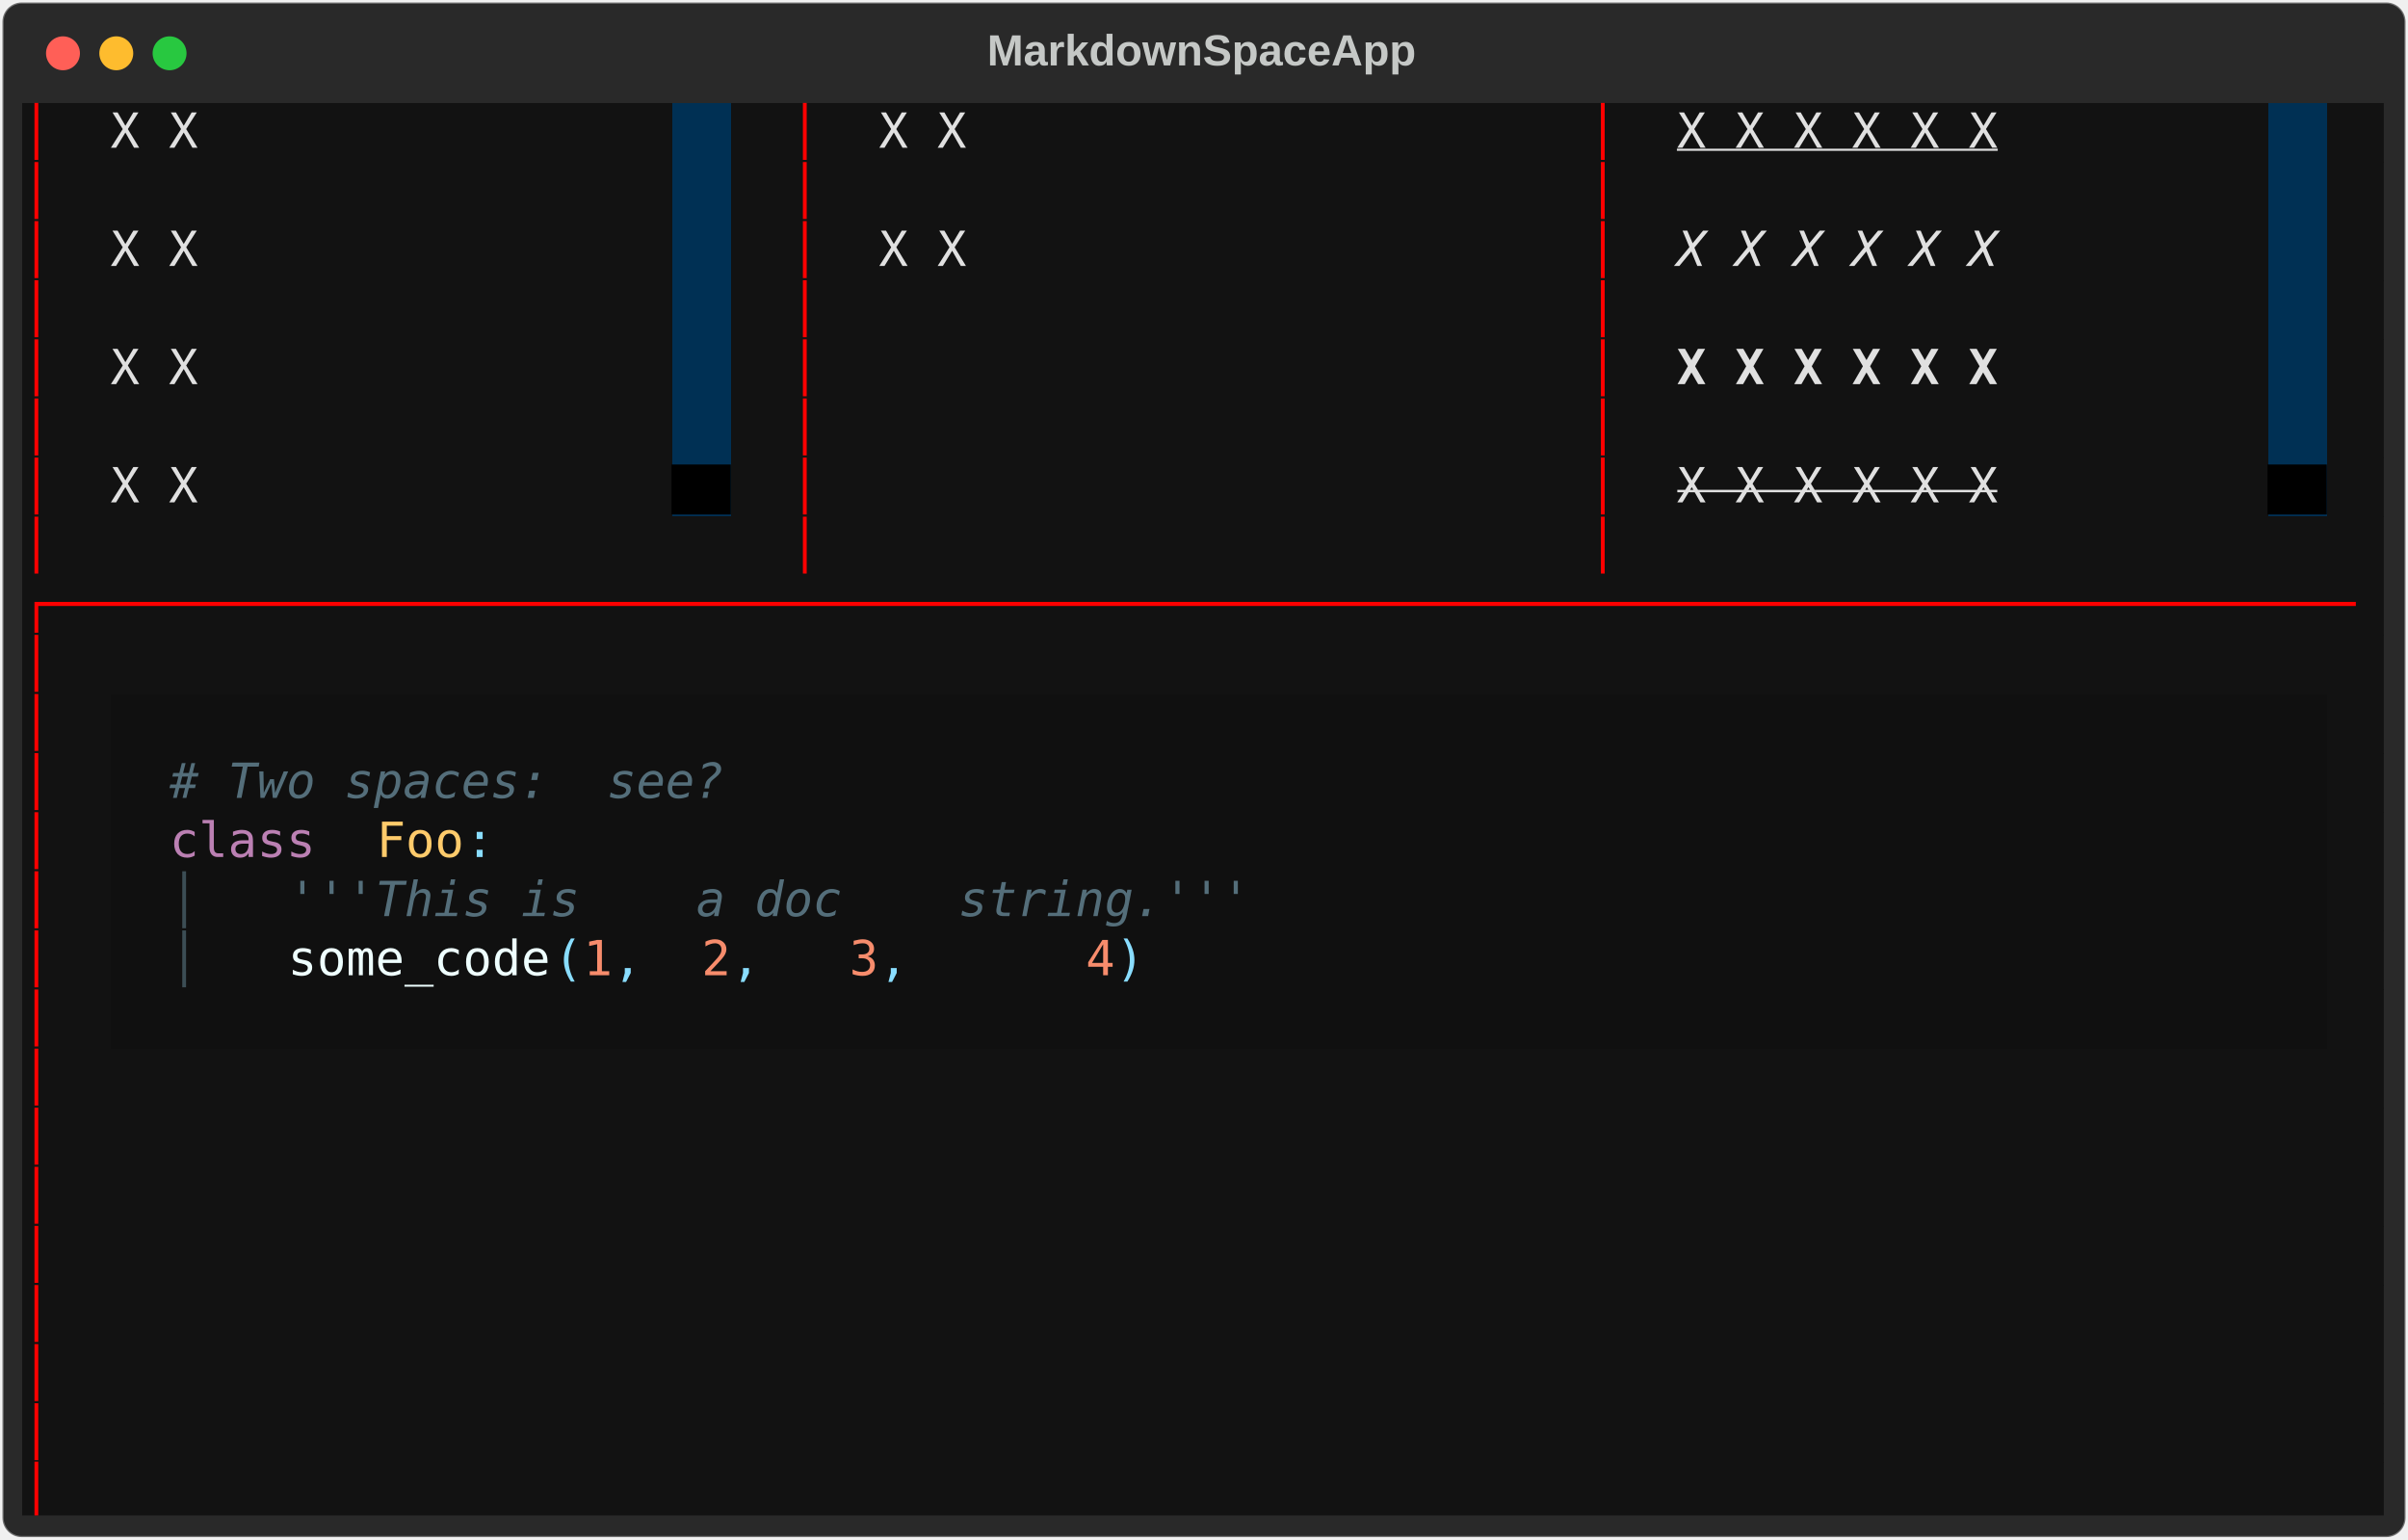
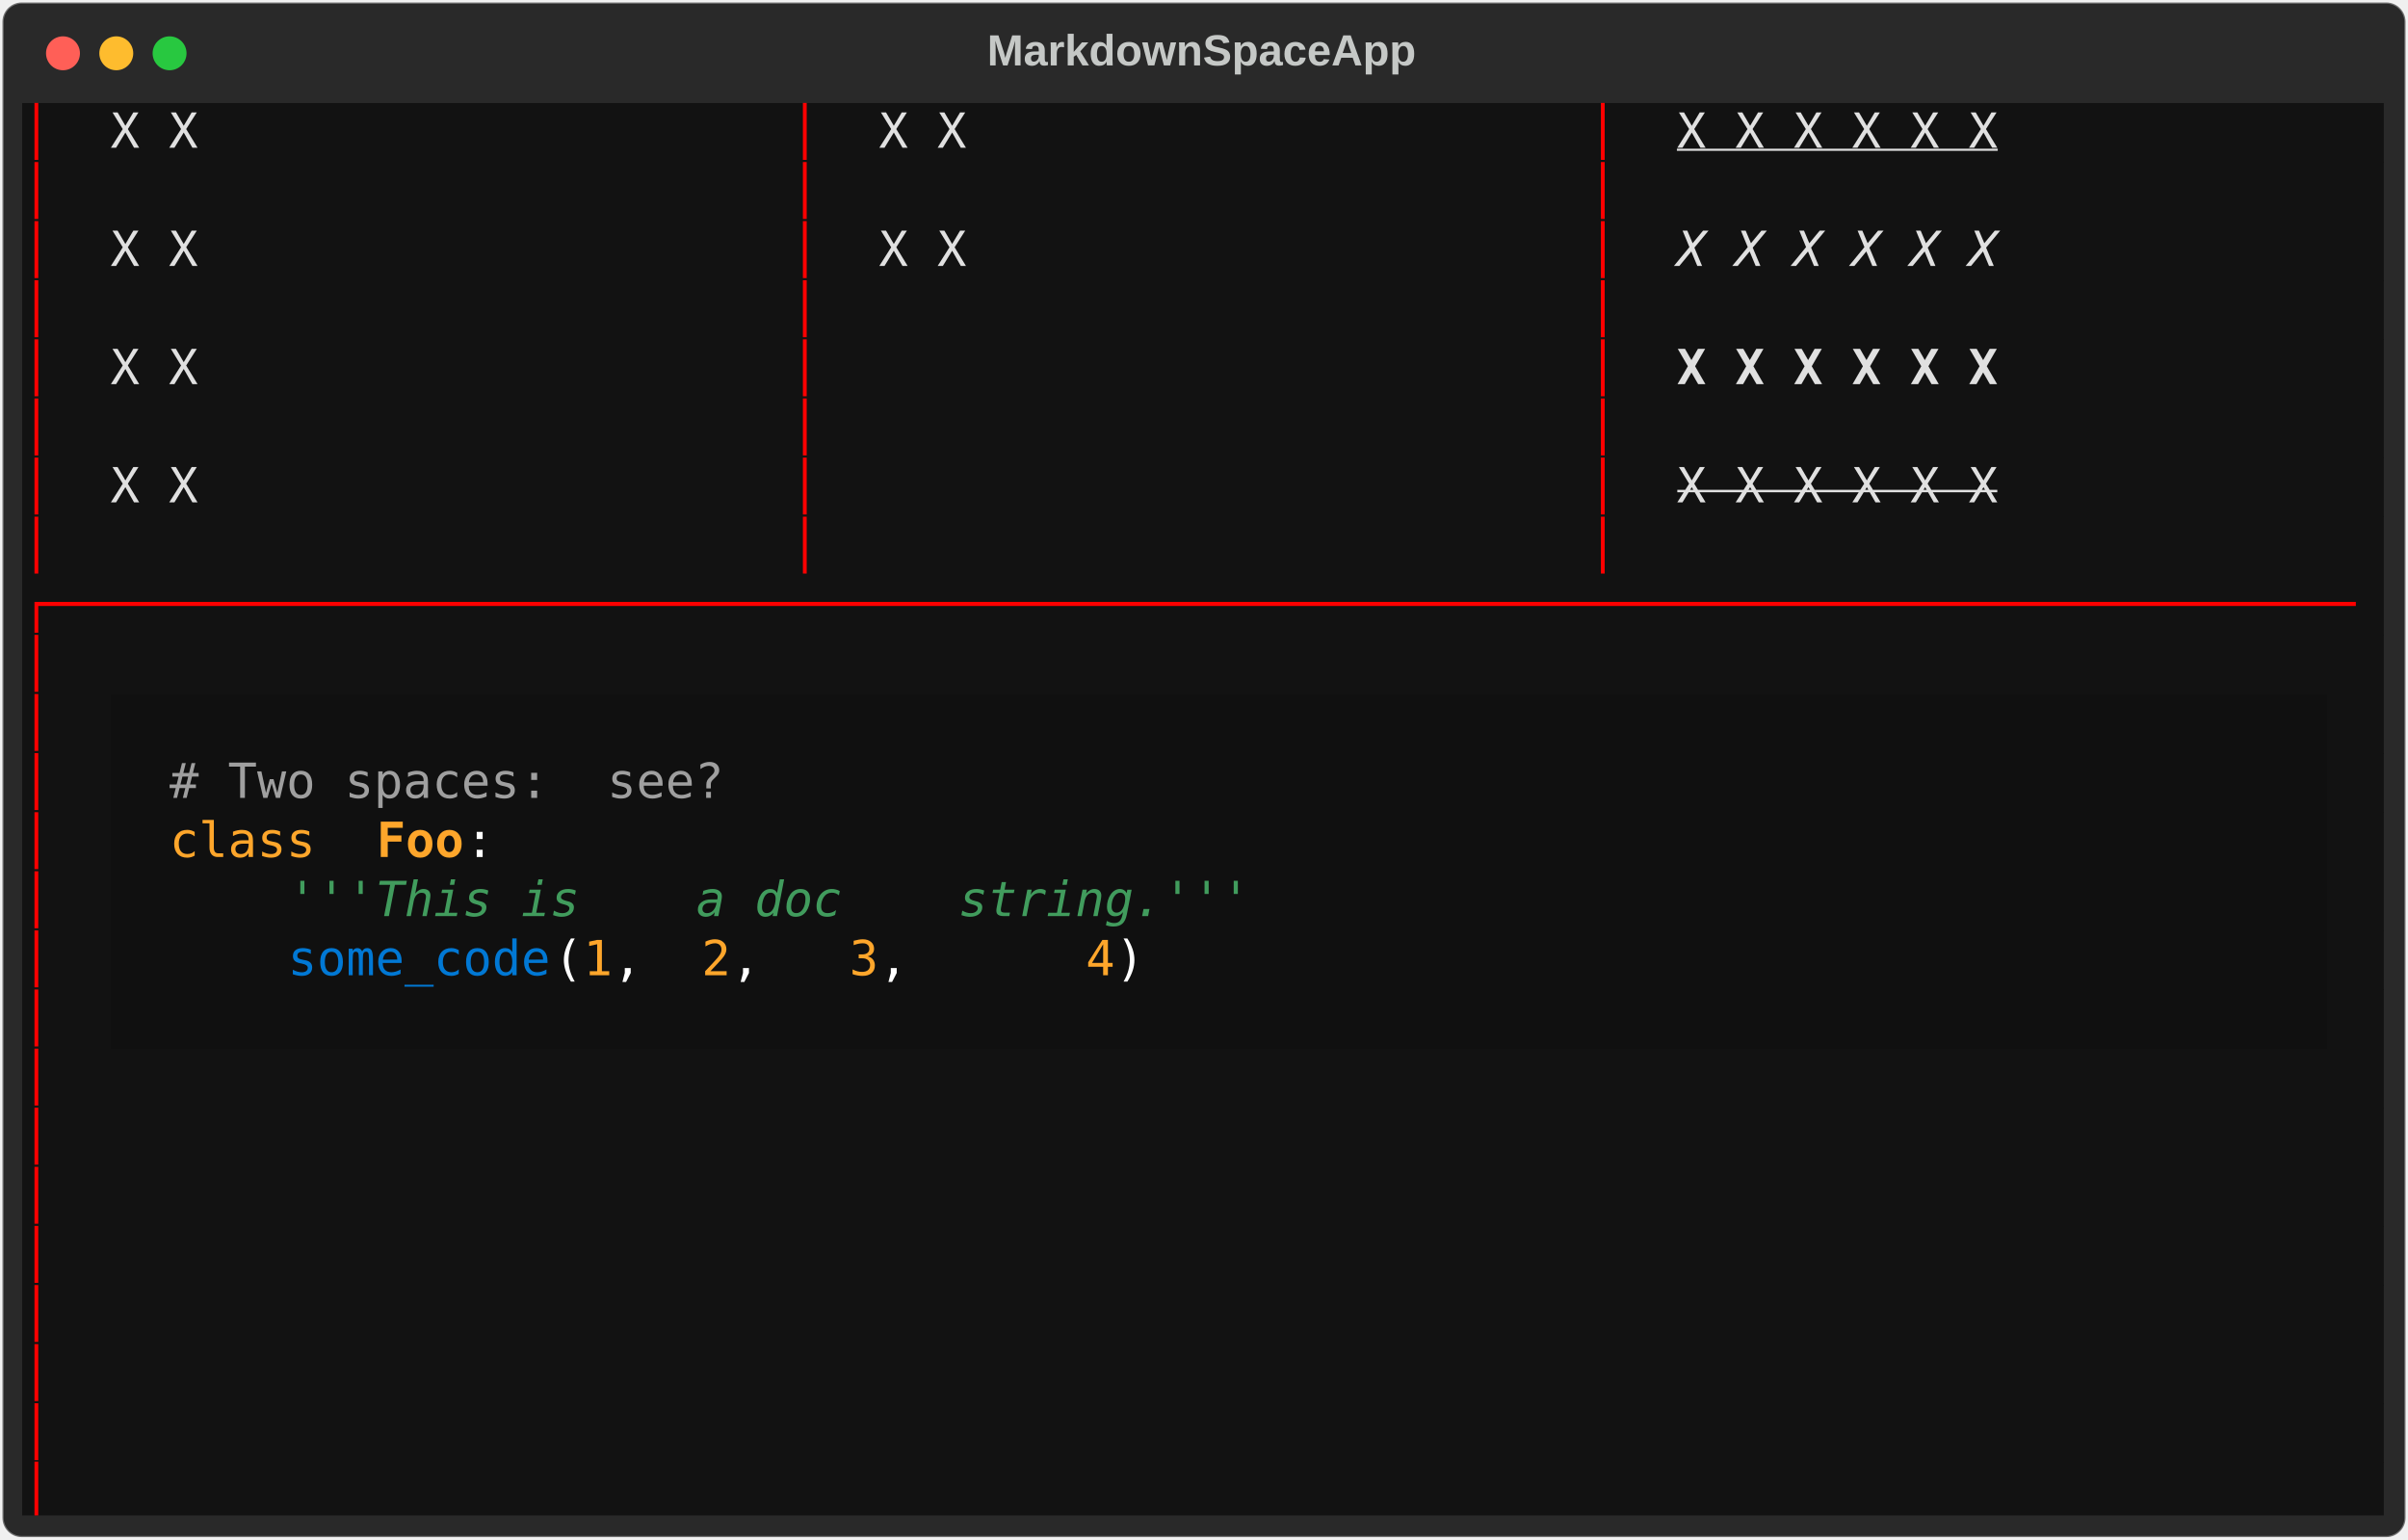
<svg xmlns="http://www.w3.org/2000/svg" class="rich-terminal" viewBox="0 0 994 635.6">
  <style>

    @font-face {
        font-family: "Fira Code";
        src: local("FiraCode-Regular"),
                url("https://cdnjs.cloudflare.com/ajax/libs/firacode/6.2.0/woff2/FiraCode-Regular.woff2") format("woff2"),
                url("https://cdnjs.cloudflare.com/ajax/libs/firacode/6.2.0/woff/FiraCode-Regular.woff") format("woff");
        font-style: normal;
        font-weight: 400;
    }
    @font-face {
        font-family: "Fira Code";
        src: local("FiraCode-Bold"),
                url("https://cdnjs.cloudflare.com/ajax/libs/firacode/6.2.0/woff2/FiraCode-Bold.woff2") format("woff2"),
                url("https://cdnjs.cloudflare.com/ajax/libs/firacode/6.2.0/woff/FiraCode-Bold.woff") format("woff");
        font-style: bold;
        font-weight: 700;
    }

    .terminal-matrix {
        font-family: Fira Code, monospace;
        font-size: 20px;
        line-height: 24.4px;
        font-variant-east-asian: full-width;
    }

    .terminal-title {
        font-size: 18px;
        font-weight: bold;
        font-family: arial;
    }

    .terminal-r1 { fill: #ff0000 }
.terminal-r2 { fill: #c5c8c6 }
.terminal-r3 { fill: #e0e0e0 }
- .terminal-r4 { fill: #121212 }
- .terminal-r5 { fill: #e0e0e0;text-decoration: underline; }
- .terminal-r6 { fill: #e0e0e0;font-style: italic; }
- .terminal-r7 { fill: #e0e0e0;font-weight: bold }
- .terminal-r8 { fill: #000000 }
- .terminal-r9 { fill: #e0e0e0;text-decoration: line-through; }
- .terminal-r10 { fill: #d2d2d2 }
- .terminal-r11 { fill: #546e7a;font-style: italic; }
- .terminal-r12 { fill: #bb80b3 }
- .terminal-r13 { fill: #eeffff }
- .terminal-r14 { fill: #ffcb6b }
- .terminal-r15 { fill: #89ddff }
- .terminal-r16 { fill: #3c4e55;font-style: italic; }
- .terminal-r17 { fill: #f78c6c }
+ .terminal-r4 { fill: #e0e0e0;text-decoration: underline; }
+ .terminal-r5 { fill: #e0e0e0;font-style: italic; }
+ .terminal-r6 { fill: #e0e0e0;font-weight: bold }
+ .terminal-r7 { fill: #e0e0e0;text-decoration: line-through; }
+ .terminal-r8 { fill: #9f9f9f }
+ .terminal-r9 { fill: #fea62b }
+ .terminal-r10 { fill: #ffffff }
+ .terminal-r11 { fill: #fea62b;font-weight: bold }
+ .terminal-r12 { fill: #419c5d;font-style: italic; }
+ .terminal-r13 { fill: #0178d4 }
    </style>
  <defs>
    <clipPath id="terminal-clip-terminal">
      <rect x="0" y="0" width="975.0" height="584.6" />
    </clipPath>
    <clipPath id="terminal-line-0">
      <rect x="0" y="1.5" width="976" height="24.65" />
    </clipPath>
    <clipPath id="terminal-line-1">
      <rect x="0" y="25.9" width="976" height="24.65" />
    </clipPath>
    <clipPath id="terminal-line-2">
      <rect x="0" y="50.3" width="976" height="24.65" />
    </clipPath>
    <clipPath id="terminal-line-3">
      <rect x="0" y="74.7" width="976" height="24.65" />
    </clipPath>
    <clipPath id="terminal-line-4">
      <rect x="0" y="99.1" width="976" height="24.65" />
    </clipPath>
    <clipPath id="terminal-line-5">
      <rect x="0" y="123.5" width="976" height="24.65" />
    </clipPath>
    <clipPath id="terminal-line-6">
      <rect x="0" y="147.9" width="976" height="24.65" />
    </clipPath>
    <clipPath id="terminal-line-7">
      <rect x="0" y="172.3" width="976" height="24.65" />
    </clipPath>
    <clipPath id="terminal-line-8">
      <rect x="0" y="196.7" width="976" height="24.65" />
    </clipPath>
    <clipPath id="terminal-line-9">
      <rect x="0" y="221.1" width="976" height="24.65" />
    </clipPath>
    <clipPath id="terminal-line-10">
      <rect x="0" y="245.5" width="976" height="24.65" />
    </clipPath>
    <clipPath id="terminal-line-11">
      <rect x="0" y="269.9" width="976" height="24.65" />
    </clipPath>
    <clipPath id="terminal-line-12">
      <rect x="0" y="294.3" width="976" height="24.65" />
    </clipPath>
    <clipPath id="terminal-line-13">
      <rect x="0" y="318.7" width="976" height="24.65" />
    </clipPath>
    <clipPath id="terminal-line-14">
      <rect x="0" y="343.1" width="976" height="24.65" />
    </clipPath>
    <clipPath id="terminal-line-15">
      <rect x="0" y="367.5" width="976" height="24.65" />
    </clipPath>
    <clipPath id="terminal-line-16">
      <rect x="0" y="391.9" width="976" height="24.65" />
    </clipPath>
    <clipPath id="terminal-line-17">
      <rect x="0" y="416.3" width="976" height="24.65" />
    </clipPath>
    <clipPath id="terminal-line-18">
      <rect x="0" y="440.7" width="976" height="24.65" />
    </clipPath>
    <clipPath id="terminal-line-19">
      <rect x="0" y="465.1" width="976" height="24.65" />
    </clipPath>
    <clipPath id="terminal-line-20">
      <rect x="0" y="489.5" width="976" height="24.65" />
    </clipPath>
    <clipPath id="terminal-line-21">
      <rect x="0" y="513.9" width="976" height="24.65" />
    </clipPath>
    <clipPath id="terminal-line-22">
      <rect x="0" y="538.3" width="976" height="24.65" />
    </clipPath>
  </defs>
  <rect fill="#292929" stroke="rgba(255,255,255,0.35)" stroke-width="1" x="1" y="1" width="992" height="633.6" rx="8" />
  <text class="terminal-title" fill="#c5c8c6" text-anchor="middle" x="496" y="27">MarkdownSpaceApp</text>
  <g transform="translate(26,22)">
    <circle cx="0" cy="0" r="7" fill="#ff5f57" />
    <circle cx="22" cy="0" r="7" fill="#febc2e" />
    <circle cx="44" cy="0" r="7" fill="#28c840" />
  </g>
  <g transform="translate(9, 41)" clip-path="url(#terminal-clip-terminal)">
    <rect fill="#121212" x="0" y="1.5" width="12.2" height="24.65" shape-rendering="crispEdges" />
    <rect fill="#121212" x="12.2" y="1.5" width="24.4" height="24.65" shape-rendering="crispEdges" />
    <rect fill="#121212" x="36.6" y="1.5" width="36.6" height="24.65" shape-rendering="crispEdges" />
-     <rect fill="#121212" x="73.2" y="1.5" width="195.2" height="24.65" shape-rendering="crispEdges" />
-     <rect fill="#003054" x="268.4" y="1.5" width="24.4" height="24.65" shape-rendering="crispEdges" />
-     <rect fill="#121212" x="292.8" y="1.5" width="24.4" height="24.65" shape-rendering="crispEdges" />
+     <rect fill="#121212" x="73.2" y="1.5" width="244" height="24.65" shape-rendering="crispEdges" />
    <rect fill="#121212" x="317.2" y="1.5" width="12.2" height="24.65" shape-rendering="crispEdges" />
    <rect fill="#121212" x="329.4" y="1.5" width="24.4" height="24.65" shape-rendering="crispEdges" />
    <rect fill="#121212" x="353.8" y="1.5" width="36.6" height="24.65" shape-rendering="crispEdges" />
    <rect fill="#121212" x="390.4" y="1.5" width="256.2" height="24.65" shape-rendering="crispEdges" />
    <rect fill="#121212" x="646.6" y="1.5" width="12.2" height="24.65" shape-rendering="crispEdges" />
    <rect fill="#121212" x="658.8" y="1.5" width="24.4" height="24.65" shape-rendering="crispEdges" />
    <rect fill="#121212" x="683.2" y="1.5" width="134.2" height="24.65" shape-rendering="crispEdges" />
-     <rect fill="#121212" x="817.4" y="1.5" width="109.8" height="24.65" shape-rendering="crispEdges" />
-     <rect fill="#003054" x="927.2" y="1.5" width="24.4" height="24.65" shape-rendering="crispEdges" />
-     <rect fill="#121212" x="951.6" y="1.5" width="24.4" height="24.65" shape-rendering="crispEdges" />
+     <rect fill="#121212" x="817.4" y="1.5" width="158.6" height="24.65" shape-rendering="crispEdges" />
    <rect fill="#121212" x="0" y="25.9" width="12.2" height="24.65" shape-rendering="crispEdges" />
-     <rect fill="#121212" x="12.2" y="25.9" width="256.2" height="24.65" shape-rendering="crispEdges" />
-     <rect fill="#003054" x="268.4" y="25.9" width="24.4" height="24.65" shape-rendering="crispEdges" />
-     <rect fill="#121212" x="292.8" y="25.9" width="24.4" height="24.65" shape-rendering="crispEdges" />
+     <rect fill="#121212" x="12.2" y="25.9" width="305" height="24.65" shape-rendering="crispEdges" />
    <rect fill="#121212" x="317.2" y="25.9" width="12.2" height="24.65" shape-rendering="crispEdges" />
    <rect fill="#121212" x="329.4" y="25.9" width="317.2" height="24.65" shape-rendering="crispEdges" />
    <rect fill="#121212" x="646.6" y="25.9" width="12.2" height="24.65" shape-rendering="crispEdges" />
-     <rect fill="#121212" x="658.8" y="25.9" width="268.4" height="24.65" shape-rendering="crispEdges" />
-     <rect fill="#003054" x="927.2" y="25.9" width="24.4" height="24.65" shape-rendering="crispEdges" />
-     <rect fill="#121212" x="951.6" y="25.9" width="24.4" height="24.65" shape-rendering="crispEdges" />
+     <rect fill="#121212" x="658.8" y="25.9" width="317.2" height="24.65" shape-rendering="crispEdges" />
    <rect fill="#121212" x="0" y="50.3" width="12.2" height="24.65" shape-rendering="crispEdges" />
    <rect fill="#121212" x="12.2" y="50.3" width="24.4" height="24.65" shape-rendering="crispEdges" />
    <rect fill="#121212" x="36.6" y="50.3" width="36.6" height="24.65" shape-rendering="crispEdges" />
-     <rect fill="#121212" x="73.2" y="50.3" width="195.2" height="24.65" shape-rendering="crispEdges" />
-     <rect fill="#003054" x="268.4" y="50.3" width="24.4" height="24.65" shape-rendering="crispEdges" />
-     <rect fill="#121212" x="292.8" y="50.3" width="24.4" height="24.65" shape-rendering="crispEdges" />
+     <rect fill="#121212" x="73.2" y="50.3" width="244" height="24.65" shape-rendering="crispEdges" />
    <rect fill="#121212" x="317.2" y="50.3" width="12.2" height="24.65" shape-rendering="crispEdges" />
    <rect fill="#121212" x="329.4" y="50.3" width="24.4" height="24.65" shape-rendering="crispEdges" />
    <rect fill="#121212" x="353.8" y="50.3" width="36.6" height="24.65" shape-rendering="crispEdges" />
    <rect fill="#121212" x="390.4" y="50.3" width="256.2" height="24.65" shape-rendering="crispEdges" />
    <rect fill="#121212" x="646.6" y="50.3" width="12.2" height="24.65" shape-rendering="crispEdges" />
    <rect fill="#121212" x="658.8" y="50.3" width="24.4" height="24.65" shape-rendering="crispEdges" />
    <rect fill="#121212" x="683.2" y="50.3" width="134.2" height="24.65" shape-rendering="crispEdges" />
-     <rect fill="#121212" x="817.4" y="50.3" width="109.8" height="24.65" shape-rendering="crispEdges" />
-     <rect fill="#003054" x="927.2" y="50.3" width="24.4" height="24.65" shape-rendering="crispEdges" />
-     <rect fill="#121212" x="951.6" y="50.3" width="24.4" height="24.65" shape-rendering="crispEdges" />
+     <rect fill="#121212" x="817.4" y="50.3" width="158.6" height="24.65" shape-rendering="crispEdges" />
    <rect fill="#121212" x="0" y="74.7" width="12.2" height="24.65" shape-rendering="crispEdges" />
-     <rect fill="#121212" x="12.2" y="74.7" width="256.2" height="24.65" shape-rendering="crispEdges" />
-     <rect fill="#003054" x="268.4" y="74.7" width="24.4" height="24.65" shape-rendering="crispEdges" />
-     <rect fill="#121212" x="292.8" y="74.7" width="24.4" height="24.65" shape-rendering="crispEdges" />
+     <rect fill="#121212" x="12.2" y="74.7" width="305" height="24.65" shape-rendering="crispEdges" />
    <rect fill="#121212" x="317.2" y="74.7" width="12.2" height="24.65" shape-rendering="crispEdges" />
    <rect fill="#121212" x="329.4" y="74.7" width="317.2" height="24.65" shape-rendering="crispEdges" />
    <rect fill="#121212" x="646.6" y="74.7" width="12.2" height="24.65" shape-rendering="crispEdges" />
-     <rect fill="#121212" x="658.8" y="74.7" width="268.4" height="24.65" shape-rendering="crispEdges" />
-     <rect fill="#003054" x="927.2" y="74.7" width="24.4" height="24.65" shape-rendering="crispEdges" />
-     <rect fill="#121212" x="951.6" y="74.7" width="24.4" height="24.65" shape-rendering="crispEdges" />
+     <rect fill="#121212" x="658.8" y="74.7" width="317.2" height="24.65" shape-rendering="crispEdges" />
    <rect fill="#121212" x="0" y="99.1" width="12.2" height="24.65" shape-rendering="crispEdges" />
    <rect fill="#121212" x="12.2" y="99.1" width="24.4" height="24.65" shape-rendering="crispEdges" />
    <rect fill="#121212" x="36.6" y="99.1" width="36.6" height="24.65" shape-rendering="crispEdges" />
-     <rect fill="#121212" x="73.2" y="99.1" width="195.2" height="24.65" shape-rendering="crispEdges" />
-     <rect fill="#003054" x="268.4" y="99.1" width="24.4" height="24.65" shape-rendering="crispEdges" />
-     <rect fill="#121212" x="292.8" y="99.1" width="24.4" height="24.65" shape-rendering="crispEdges" />
+     <rect fill="#121212" x="73.2" y="99.1" width="244" height="24.65" shape-rendering="crispEdges" />
    <rect fill="#121212" x="317.2" y="99.1" width="12.2" height="24.65" shape-rendering="crispEdges" />
    <rect fill="#121212" x="329.4" y="99.1" width="317.2" height="24.65" shape-rendering="crispEdges" />
    <rect fill="#121212" x="646.6" y="99.1" width="12.2" height="24.65" shape-rendering="crispEdges" />
    <rect fill="#121212" x="658.8" y="99.1" width="24.4" height="24.65" shape-rendering="crispEdges" />
    <rect fill="#121212" x="683.2" y="99.1" width="134.2" height="24.65" shape-rendering="crispEdges" />
-     <rect fill="#121212" x="817.4" y="99.1" width="109.8" height="24.65" shape-rendering="crispEdges" />
-     <rect fill="#003054" x="927.2" y="99.1" width="24.4" height="24.65" shape-rendering="crispEdges" />
-     <rect fill="#121212" x="951.6" y="99.1" width="24.4" height="24.65" shape-rendering="crispEdges" />
+     <rect fill="#121212" x="817.4" y="99.1" width="158.6" height="24.65" shape-rendering="crispEdges" />
    <rect fill="#121212" x="0" y="123.5" width="12.2" height="24.65" shape-rendering="crispEdges" />
-     <rect fill="#121212" x="12.2" y="123.5" width="256.2" height="24.65" shape-rendering="crispEdges" />
-     <rect fill="#003054" x="268.4" y="123.5" width="24.4" height="24.65" shape-rendering="crispEdges" />
-     <rect fill="#121212" x="292.8" y="123.5" width="24.4" height="24.65" shape-rendering="crispEdges" />
+     <rect fill="#121212" x="12.2" y="123.5" width="305" height="24.65" shape-rendering="crispEdges" />
    <rect fill="#121212" x="317.2" y="123.5" width="12.2" height="24.65" shape-rendering="crispEdges" />
    <rect fill="#121212" x="329.4" y="123.5" width="317.2" height="24.65" shape-rendering="crispEdges" />
    <rect fill="#121212" x="646.6" y="123.5" width="12.2" height="24.65" shape-rendering="crispEdges" />
-     <rect fill="#121212" x="658.8" y="123.5" width="268.4" height="24.65" shape-rendering="crispEdges" />
-     <rect fill="#003054" x="927.2" y="123.5" width="24.4" height="24.65" shape-rendering="crispEdges" />
-     <rect fill="#121212" x="951.6" y="123.5" width="24.4" height="24.65" shape-rendering="crispEdges" />
+     <rect fill="#121212" x="658.8" y="123.5" width="317.2" height="24.65" shape-rendering="crispEdges" />
    <rect fill="#121212" x="0" y="147.9" width="12.2" height="24.65" shape-rendering="crispEdges" />
    <rect fill="#121212" x="12.2" y="147.9" width="24.4" height="24.65" shape-rendering="crispEdges" />
    <rect fill="#121212" x="36.6" y="147.9" width="36.6" height="24.65" shape-rendering="crispEdges" />
-     <rect fill="#121212" x="73.2" y="147.9" width="195.2" height="24.65" shape-rendering="crispEdges" />
-     <rect fill="#003054" x="268.4" y="147.9" width="24.4" height="24.65" shape-rendering="crispEdges" />
-     <rect fill="#121212" x="292.8" y="147.9" width="24.4" height="24.65" shape-rendering="crispEdges" />
+     <rect fill="#121212" x="73.2" y="147.9" width="244" height="24.65" shape-rendering="crispEdges" />
    <rect fill="#121212" x="317.2" y="147.9" width="12.2" height="24.65" shape-rendering="crispEdges" />
    <rect fill="#121212" x="329.4" y="147.9" width="317.2" height="24.65" shape-rendering="crispEdges" />
    <rect fill="#121212" x="646.6" y="147.9" width="12.2" height="24.65" shape-rendering="crispEdges" />
    <rect fill="#121212" x="658.8" y="147.9" width="24.4" height="24.65" shape-rendering="crispEdges" />
    <rect fill="#121212" x="683.2" y="147.9" width="134.2" height="24.65" shape-rendering="crispEdges" />
-     <rect fill="#121212" x="817.4" y="147.9" width="109.8" height="24.65" shape-rendering="crispEdges" />
-     <rect fill="#003054" x="927.2" y="147.9" width="24.4" height="24.65" shape-rendering="crispEdges" />
-     <rect fill="#121212" x="951.6" y="147.9" width="24.4" height="24.65" shape-rendering="crispEdges" />
+     <rect fill="#121212" x="817.4" y="147.9" width="158.6" height="24.65" shape-rendering="crispEdges" />
    <rect fill="#121212" x="0" y="172.3" width="12.2" height="24.65" shape-rendering="crispEdges" />
    <rect fill="#121212" x="12.2" y="172.3" width="305" height="24.65" shape-rendering="crispEdges" />
    <rect fill="#121212" x="317.2" y="172.3" width="12.2" height="24.65" shape-rendering="crispEdges" />
    <rect fill="#121212" x="329.4" y="172.3" width="317.2" height="24.65" shape-rendering="crispEdges" />
    <rect fill="#121212" x="646.6" y="172.3" width="12.2" height="24.65" shape-rendering="crispEdges" />
    <rect fill="#121212" x="658.8" y="172.3" width="317.2" height="24.65" shape-rendering="crispEdges" />
    <rect fill="#121212" x="0" y="196.7" width="976" height="24.65" shape-rendering="crispEdges" />
    <rect fill="#121212" x="0" y="221.1" width="12.2" height="24.65" shape-rendering="crispEdges" />
    <rect fill="#121212" x="12.2" y="221.1" width="963.8" height="24.65" shape-rendering="crispEdges" />
    <rect fill="#121212" x="0" y="245.5" width="12.2" height="24.65" shape-rendering="crispEdges" />
    <rect fill="#121212" x="12.2" y="245.5" width="24.4" height="24.65" shape-rendering="crispEdges" />
    <rect fill="#101010" x="36.6" y="245.5" width="915" height="24.65" shape-rendering="crispEdges" />
    <rect fill="#121212" x="951.6" y="245.5" width="24.4" height="24.65" shape-rendering="crispEdges" />
    <rect fill="#121212" x="0" y="269.9" width="12.2" height="24.65" shape-rendering="crispEdges" />
    <rect fill="#121212" x="12.2" y="269.9" width="24.4" height="24.65" shape-rendering="crispEdges" />
    <rect fill="#101010" x="36.6" y="269.9" width="24.4" height="24.65" shape-rendering="crispEdges" />
    <rect fill="#101010" x="61" y="269.9" width="231.8" height="24.65" shape-rendering="crispEdges" />
    <rect fill="#101010" x="292.8" y="269.9" width="658.8" height="24.65" shape-rendering="crispEdges" />
    <rect fill="#121212" x="951.6" y="269.9" width="24.4" height="24.65" shape-rendering="crispEdges" />
    <rect fill="#121212" x="0" y="294.3" width="12.2" height="24.65" shape-rendering="crispEdges" />
    <rect fill="#121212" x="12.2" y="294.3" width="24.4" height="24.65" shape-rendering="crispEdges" />
    <rect fill="#101010" x="36.6" y="294.3" width="24.4" height="24.65" shape-rendering="crispEdges" />
    <rect fill="#101010" x="61" y="294.3" width="61" height="24.65" shape-rendering="crispEdges" />
    <rect fill="#101010" x="122" y="294.3" width="24.4" height="24.65" shape-rendering="crispEdges" />
    <rect fill="#101010" x="146.4" y="294.3" width="36.6" height="24.65" shape-rendering="crispEdges" />
    <rect fill="#101010" x="183" y="294.3" width="12.2" height="24.65" shape-rendering="crispEdges" />
    <rect fill="#101010" x="195.2" y="294.3" width="756.4" height="24.65" shape-rendering="crispEdges" />
    <rect fill="#121212" x="951.6" y="294.3" width="24.4" height="24.65" shape-rendering="crispEdges" />
    <rect fill="#121212" x="0" y="318.7" width="12.2" height="24.65" shape-rendering="crispEdges" />
    <rect fill="#121212" x="12.2" y="318.7" width="24.4" height="24.65" shape-rendering="crispEdges" />
    <rect fill="#101010" x="36.6" y="318.7" width="24.4" height="24.65" shape-rendering="crispEdges" />
    <rect fill="#101010" x="61" y="318.7" width="48.8" height="24.65" shape-rendering="crispEdges" />
    <rect fill="#101010" x="109.8" y="318.7" width="402.6" height="24.65" shape-rendering="crispEdges" />
    <rect fill="#101010" x="512.4" y="318.7" width="439.2" height="24.65" shape-rendering="crispEdges" />
    <rect fill="#121212" x="951.6" y="318.7" width="24.4" height="24.65" shape-rendering="crispEdges" />
    <rect fill="#121212" x="0" y="343.1" width="12.2" height="24.65" shape-rendering="crispEdges" />
    <rect fill="#121212" x="12.2" y="343.1" width="24.4" height="24.65" shape-rendering="crispEdges" />
    <rect fill="#101010" x="36.6" y="343.1" width="24.4" height="24.65" shape-rendering="crispEdges" />
    <rect fill="#101010" x="61" y="343.1" width="48.8" height="24.65" shape-rendering="crispEdges" />
    <rect fill="#101010" x="109.8" y="343.1" width="109.8" height="24.65" shape-rendering="crispEdges" />
    <rect fill="#101010" x="219.6" y="343.1" width="12.2" height="24.65" shape-rendering="crispEdges" />
    <rect fill="#101010" x="231.8" y="343.1" width="12.2" height="24.65" shape-rendering="crispEdges" />
-     <rect fill="#101010" x="244" y="343.1" width="12.2" height="24.65" shape-rendering="crispEdges" />
-     <rect fill="#101010" x="256.2" y="343.1" width="24.4" height="24.65" shape-rendering="crispEdges" />
+     <rect fill="#101010" x="244" y="343.1" width="36.6" height="24.65" shape-rendering="crispEdges" />
    <rect fill="#101010" x="280.6" y="343.1" width="12.2" height="24.65" shape-rendering="crispEdges" />
-     <rect fill="#101010" x="292.8" y="343.1" width="12.2" height="24.65" shape-rendering="crispEdges" />
-     <rect fill="#101010" x="305" y="343.1" width="36.6" height="24.65" shape-rendering="crispEdges" />
+     <rect fill="#101010" x="292.8" y="343.1" width="48.8" height="24.65" shape-rendering="crispEdges" />
    <rect fill="#101010" x="341.6" y="343.1" width="12.2" height="24.65" shape-rendering="crispEdges" />
-     <rect fill="#101010" x="353.8" y="343.1" width="12.2" height="24.65" shape-rendering="crispEdges" />
-     <rect fill="#101010" x="366" y="343.1" width="73.2" height="24.65" shape-rendering="crispEdges" />
+     <rect fill="#101010" x="353.8" y="343.1" width="85.4" height="24.65" shape-rendering="crispEdges" />
    <rect fill="#101010" x="439.2" y="343.1" width="12.2" height="24.65" shape-rendering="crispEdges" />
    <rect fill="#101010" x="451.4" y="343.1" width="12.2" height="24.65" shape-rendering="crispEdges" />
    <rect fill="#101010" x="463.6" y="343.1" width="488" height="24.65" shape-rendering="crispEdges" />
    <rect fill="#121212" x="951.6" y="343.1" width="24.4" height="24.65" shape-rendering="crispEdges" />
    <rect fill="#121212" x="0" y="367.5" width="12.2" height="24.65" shape-rendering="crispEdges" />
    <rect fill="#121212" x="12.2" y="367.5" width="24.4" height="24.65" shape-rendering="crispEdges" />
    <rect fill="#101010" x="36.6" y="367.5" width="915" height="24.65" shape-rendering="crispEdges" />
    <rect fill="#121212" x="951.6" y="367.5" width="24.4" height="24.65" shape-rendering="crispEdges" />
    <rect fill="#121212" x="0" y="391.9" width="12.2" height="24.65" shape-rendering="crispEdges" />
    <rect fill="#121212" x="12.2" y="391.9" width="963.8" height="24.65" shape-rendering="crispEdges" />
    <rect fill="#121212" x="0" y="416.3" width="12.2" height="24.65" shape-rendering="crispEdges" />
    <rect fill="#121212" x="12.2" y="416.3" width="963.8" height="24.65" shape-rendering="crispEdges" />
    <rect fill="#121212" x="0" y="440.7" width="12.2" height="24.65" shape-rendering="crispEdges" />
    <rect fill="#121212" x="12.2" y="440.7" width="963.8" height="24.65" shape-rendering="crispEdges" />
    <rect fill="#121212" x="0" y="465.1" width="12.2" height="24.65" shape-rendering="crispEdges" />
    <rect fill="#121212" x="12.2" y="465.1" width="963.8" height="24.65" shape-rendering="crispEdges" />
    <rect fill="#121212" x="0" y="489.5" width="12.2" height="24.65" shape-rendering="crispEdges" />
    <rect fill="#121212" x="12.2" y="489.5" width="963.8" height="24.65" shape-rendering="crispEdges" />
    <rect fill="#121212" x="0" y="513.9" width="12.2" height="24.65" shape-rendering="crispEdges" />
    <rect fill="#121212" x="12.2" y="513.9" width="963.8" height="24.65" shape-rendering="crispEdges" />
    <rect fill="#121212" x="0" y="538.3" width="12.2" height="24.65" shape-rendering="crispEdges" />
    <rect fill="#121212" x="12.2" y="538.3" width="963.8" height="24.65" shape-rendering="crispEdges" />
    <rect fill="#121212" x="0" y="562.7" width="12.2" height="24.65" shape-rendering="crispEdges" />
    <rect fill="#121212" x="12.2" y="562.7" width="963.8" height="24.65" shape-rendering="crispEdges" />
    <g class="terminal-matrix">
      <text class="terminal-r1" x="0" y="20" textLength="12.2" clip-path="url(#terminal-line-0)">│</text>
      <text class="terminal-r3" x="36.6" y="20" textLength="36.6" clip-path="url(#terminal-line-0)">X X</text>
      <text class="terminal-r1" x="317.2" y="20" textLength="12.2" clip-path="url(#terminal-line-0)">│</text>
      <text class="terminal-r3" x="353.8" y="20" textLength="36.6" clip-path="url(#terminal-line-0)">X X</text>
      <text class="terminal-r1" x="646.6" y="20" textLength="12.2" clip-path="url(#terminal-line-0)">│</text>
-       <text class="terminal-r5" x="683.2" y="20" textLength="134.2" clip-path="url(#terminal-line-0)">X X X X X X</text>
+       <text class="terminal-r4" x="683.2" y="20" textLength="134.2" clip-path="url(#terminal-line-0)">X X X X X X</text>
      <text class="terminal-r2" x="976" y="20" textLength="12.2" clip-path="url(#terminal-line-0)">
</text>
      <text class="terminal-r1" x="0" y="44.4" textLength="12.2" clip-path="url(#terminal-line-1)">│</text>
      <text class="terminal-r1" x="317.2" y="44.4" textLength="12.2" clip-path="url(#terminal-line-1)">│</text>
      <text class="terminal-r1" x="646.6" y="44.4" textLength="12.2" clip-path="url(#terminal-line-1)">│</text>
      <text class="terminal-r2" x="976" y="44.4" textLength="12.2" clip-path="url(#terminal-line-1)">
</text>
      <text class="terminal-r1" x="0" y="68.8" textLength="12.2" clip-path="url(#terminal-line-2)">│</text>
      <text class="terminal-r3" x="36.6" y="68.8" textLength="36.6" clip-path="url(#terminal-line-2)">X X</text>
      <text class="terminal-r1" x="317.2" y="68.8" textLength="12.2" clip-path="url(#terminal-line-2)">│</text>
      <text class="terminal-r3" x="353.8" y="68.8" textLength="36.6" clip-path="url(#terminal-line-2)">X X</text>
      <text class="terminal-r1" x="646.6" y="68.8" textLength="12.2" clip-path="url(#terminal-line-2)">│</text>
-       <text class="terminal-r6" x="683.2" y="68.8" textLength="134.2" clip-path="url(#terminal-line-2)">X X X X X X</text>
+       <text class="terminal-r5" x="683.2" y="68.8" textLength="134.2" clip-path="url(#terminal-line-2)">X X X X X X</text>
      <text class="terminal-r2" x="976" y="68.8" textLength="12.2" clip-path="url(#terminal-line-2)">
</text>
      <text class="terminal-r1" x="0" y="93.2" textLength="12.2" clip-path="url(#terminal-line-3)">│</text>
      <text class="terminal-r1" x="317.2" y="93.2" textLength="12.2" clip-path="url(#terminal-line-3)">│</text>
      <text class="terminal-r1" x="646.6" y="93.2" textLength="12.2" clip-path="url(#terminal-line-3)">│</text>
      <text class="terminal-r2" x="976" y="93.2" textLength="12.2" clip-path="url(#terminal-line-3)">
</text>
      <text class="terminal-r1" x="0" y="117.6" textLength="12.2" clip-path="url(#terminal-line-4)">│</text>
      <text class="terminal-r3" x="36.6" y="117.6" textLength="36.6" clip-path="url(#terminal-line-4)">X X</text>
      <text class="terminal-r1" x="317.2" y="117.6" textLength="12.2" clip-path="url(#terminal-line-4)">│</text>
      <text class="terminal-r1" x="646.6" y="117.6" textLength="12.2" clip-path="url(#terminal-line-4)">│</text>
-       <text class="terminal-r7" x="683.2" y="117.6" textLength="134.2" clip-path="url(#terminal-line-4)">X X X X X X</text>
+       <text class="terminal-r6" x="683.2" y="117.6" textLength="134.2" clip-path="url(#terminal-line-4)">X X X X X X</text>
      <text class="terminal-r2" x="976" y="117.6" textLength="12.2" clip-path="url(#terminal-line-4)">
</text>
      <text class="terminal-r1" x="0" y="142" textLength="12.2" clip-path="url(#terminal-line-5)">│</text>
      <text class="terminal-r1" x="317.2" y="142" textLength="12.2" clip-path="url(#terminal-line-5)">│</text>
      <text class="terminal-r1" x="646.6" y="142" textLength="12.2" clip-path="url(#terminal-line-5)">│</text>
      <text class="terminal-r2" x="976" y="142" textLength="12.2" clip-path="url(#terminal-line-5)">
</text>
      <text class="terminal-r1" x="0" y="166.4" textLength="12.2" clip-path="url(#terminal-line-6)">│</text>
      <text class="terminal-r3" x="36.6" y="166.4" textLength="36.6" clip-path="url(#terminal-line-6)">X X</text>
-       <text class="terminal-r8" x="268.4" y="166.4" textLength="24.4" clip-path="url(#terminal-line-6)">▇▇</text>
      <text class="terminal-r1" x="317.2" y="166.4" textLength="12.2" clip-path="url(#terminal-line-6)">│</text>
      <text class="terminal-r1" x="646.6" y="166.4" textLength="12.2" clip-path="url(#terminal-line-6)">│</text>
-       <text class="terminal-r9" x="683.2" y="166.4" textLength="134.2" clip-path="url(#terminal-line-6)">X X X X X X</text>
-       <text class="terminal-r8" x="927.2" y="166.4" textLength="24.4" clip-path="url(#terminal-line-6)">▇▇</text>
+       <text class="terminal-r7" x="683.2" y="166.4" textLength="134.2" clip-path="url(#terminal-line-6)">X X X X X X</text>
      <text class="terminal-r2" x="976" y="166.4" textLength="12.2" clip-path="url(#terminal-line-6)">
</text>
      <text class="terminal-r1" x="0" y="190.8" textLength="12.2" clip-path="url(#terminal-line-7)">│</text>
      <text class="terminal-r1" x="317.2" y="190.8" textLength="12.2" clip-path="url(#terminal-line-7)">│</text>
      <text class="terminal-r1" x="646.6" y="190.8" textLength="12.2" clip-path="url(#terminal-line-7)">│</text>
      <text class="terminal-r2" x="976" y="190.8" textLength="12.2" clip-path="url(#terminal-line-7)">
</text>
      <text class="terminal-r1" x="0" y="215.2" textLength="976" clip-path="url(#terminal-line-8)">┌───────────────────────────────────────────────────────────────────────────────</text>
      <text class="terminal-r2" x="976" y="215.2" textLength="12.2" clip-path="url(#terminal-line-8)">
</text>
      <text class="terminal-r1" x="0" y="239.6" textLength="12.2" clip-path="url(#terminal-line-9)">│</text>
      <text class="terminal-r2" x="976" y="239.6" textLength="12.2" clip-path="url(#terminal-line-9)">
</text>
      <text class="terminal-r1" x="0" y="264" textLength="12.2" clip-path="url(#terminal-line-10)">│</text>
      <text class="terminal-r2" x="976" y="264" textLength="12.2" clip-path="url(#terminal-line-10)">
</text>
      <text class="terminal-r1" x="0" y="288.4" textLength="12.2" clip-path="url(#terminal-line-11)">│</text>
-       <text class="terminal-r11" x="61" y="288.4" textLength="231.8" clip-path="url(#terminal-line-11)"># Two spaces:  see?</text>
+       <text class="terminal-r8" x="61" y="288.4" textLength="231.8" clip-path="url(#terminal-line-11)"># Two spaces:  see?</text>
      <text class="terminal-r2" x="976" y="288.4" textLength="12.2" clip-path="url(#terminal-line-11)">
</text>
      <text class="terminal-r1" x="0" y="312.8" textLength="12.2" clip-path="url(#terminal-line-12)">│</text>
-       <text class="terminal-r12" x="61" y="312.8" textLength="61" clip-path="url(#terminal-line-12)">class</text>
-       <text class="terminal-r14" x="146.4" y="312.8" textLength="36.6" clip-path="url(#terminal-line-12)">Foo</text>
-       <text class="terminal-r15" x="183" y="312.8" textLength="12.2" clip-path="url(#terminal-line-12)">:</text>
+       <text class="terminal-r9" x="61" y="312.8" textLength="61" clip-path="url(#terminal-line-12)">class</text>
+       <text class="terminal-r11" x="146.4" y="312.8" textLength="36.6" clip-path="url(#terminal-line-12)">Foo</text>
+       <text class="terminal-r10" x="183" y="312.8" textLength="12.2" clip-path="url(#terminal-line-12)">:</text>
      <text class="terminal-r2" x="976" y="312.8" textLength="12.2" clip-path="url(#terminal-line-12)">
</text>
      <text class="terminal-r1" x="0" y="337.2" textLength="12.2" clip-path="url(#terminal-line-13)">│</text>
-       <text class="terminal-r16" x="61" y="337.2" textLength="48.8" clip-path="url(#terminal-line-13)">│   </text>
-       <text class="terminal-r11" x="109.8" y="337.2" textLength="402.6" clip-path="url(#terminal-line-13)">'''This is    a doc    string.'''</text>
+       <text class="terminal-r12" x="109.8" y="337.2" textLength="402.6" clip-path="url(#terminal-line-13)">'''This is    a doc    string.'''</text>
      <text class="terminal-r2" x="976" y="337.2" textLength="12.2" clip-path="url(#terminal-line-13)">
</text>
      <text class="terminal-r1" x="0" y="361.6" textLength="12.2" clip-path="url(#terminal-line-14)">│</text>
-       <text class="terminal-r16" x="61" y="361.6" textLength="48.8" clip-path="url(#terminal-line-14)">│   </text>
      <text class="terminal-r13" x="109.8" y="361.6" textLength="109.8" clip-path="url(#terminal-line-14)">some_code</text>
-       <text class="terminal-r15" x="219.6" y="361.6" textLength="12.2" clip-path="url(#terminal-line-14)">(</text>
-       <text class="terminal-r17" x="231.8" y="361.6" textLength="12.2" clip-path="url(#terminal-line-14)">1</text>
-       <text class="terminal-r15" x="244" y="361.6" textLength="12.2" clip-path="url(#terminal-line-14)">,</text>
-       <text class="terminal-r17" x="280.6" y="361.6" textLength="12.2" clip-path="url(#terminal-line-14)">2</text>
-       <text class="terminal-r15" x="292.8" y="361.6" textLength="12.2" clip-path="url(#terminal-line-14)">,</text>
-       <text class="terminal-r17" x="341.6" y="361.6" textLength="12.2" clip-path="url(#terminal-line-14)">3</text>
-       <text class="terminal-r15" x="353.8" y="361.6" textLength="12.2" clip-path="url(#terminal-line-14)">,</text>
-       <text class="terminal-r17" x="439.2" y="361.6" textLength="12.2" clip-path="url(#terminal-line-14)">4</text>
-       <text class="terminal-r15" x="451.4" y="361.6" textLength="12.2" clip-path="url(#terminal-line-14)">)</text>
+       <text class="terminal-r10" x="219.6" y="361.6" textLength="12.2" clip-path="url(#terminal-line-14)">(</text>
+       <text class="terminal-r9" x="231.8" y="361.6" textLength="12.2" clip-path="url(#terminal-line-14)">1</text>
+       <text class="terminal-r10" x="244" y="361.6" textLength="36.6" clip-path="url(#terminal-line-14)">,  </text>
+       <text class="terminal-r9" x="280.6" y="361.6" textLength="12.2" clip-path="url(#terminal-line-14)">2</text>
+       <text class="terminal-r10" x="292.8" y="361.6" textLength="48.8" clip-path="url(#terminal-line-14)">,   </text>
+       <text class="terminal-r9" x="341.6" y="361.6" textLength="12.2" clip-path="url(#terminal-line-14)">3</text>
+       <text class="terminal-r10" x="353.8" y="361.6" textLength="85.4" clip-path="url(#terminal-line-14)">,      </text>
+       <text class="terminal-r9" x="439.2" y="361.6" textLength="12.2" clip-path="url(#terminal-line-14)">4</text>
+       <text class="terminal-r10" x="451.4" y="361.6" textLength="12.2" clip-path="url(#terminal-line-14)">)</text>
      <text class="terminal-r2" x="976" y="361.6" textLength="12.2" clip-path="url(#terminal-line-14)">
</text>
      <text class="terminal-r1" x="0" y="386" textLength="12.2" clip-path="url(#terminal-line-15)">│</text>
      <text class="terminal-r2" x="976" y="386" textLength="12.2" clip-path="url(#terminal-line-15)">
</text>
      <text class="terminal-r1" x="0" y="410.4" textLength="12.2" clip-path="url(#terminal-line-16)">│</text>
      <text class="terminal-r2" x="976" y="410.4" textLength="12.2" clip-path="url(#terminal-line-16)">
</text>
      <text class="terminal-r1" x="0" y="434.8" textLength="12.2" clip-path="url(#terminal-line-17)">│</text>
      <text class="terminal-r2" x="976" y="434.8" textLength="12.2" clip-path="url(#terminal-line-17)">
</text>
      <text class="terminal-r1" x="0" y="459.2" textLength="12.2" clip-path="url(#terminal-line-18)">│</text>
      <text class="terminal-r2" x="976" y="459.2" textLength="12.2" clip-path="url(#terminal-line-18)">
</text>
      <text class="terminal-r1" x="0" y="483.6" textLength="12.2" clip-path="url(#terminal-line-19)">│</text>
      <text class="terminal-r2" x="976" y="483.6" textLength="12.2" clip-path="url(#terminal-line-19)">
</text>
      <text class="terminal-r1" x="0" y="508" textLength="12.2" clip-path="url(#terminal-line-20)">│</text>
      <text class="terminal-r2" x="976" y="508" textLength="12.2" clip-path="url(#terminal-line-20)">
</text>
      <text class="terminal-r1" x="0" y="532.4" textLength="12.2" clip-path="url(#terminal-line-21)">│</text>
      <text class="terminal-r2" x="976" y="532.4" textLength="12.2" clip-path="url(#terminal-line-21)">
</text>
      <text class="terminal-r1" x="0" y="556.8" textLength="12.2" clip-path="url(#terminal-line-22)">│</text>
      <text class="terminal-r2" x="976" y="556.8" textLength="12.2" clip-path="url(#terminal-line-22)">
</text>
      <text class="terminal-r1" x="0" y="581.2" textLength="12.2" clip-path="url(#terminal-line-23)">│</text>
    </g>
  </g>
</svg>
